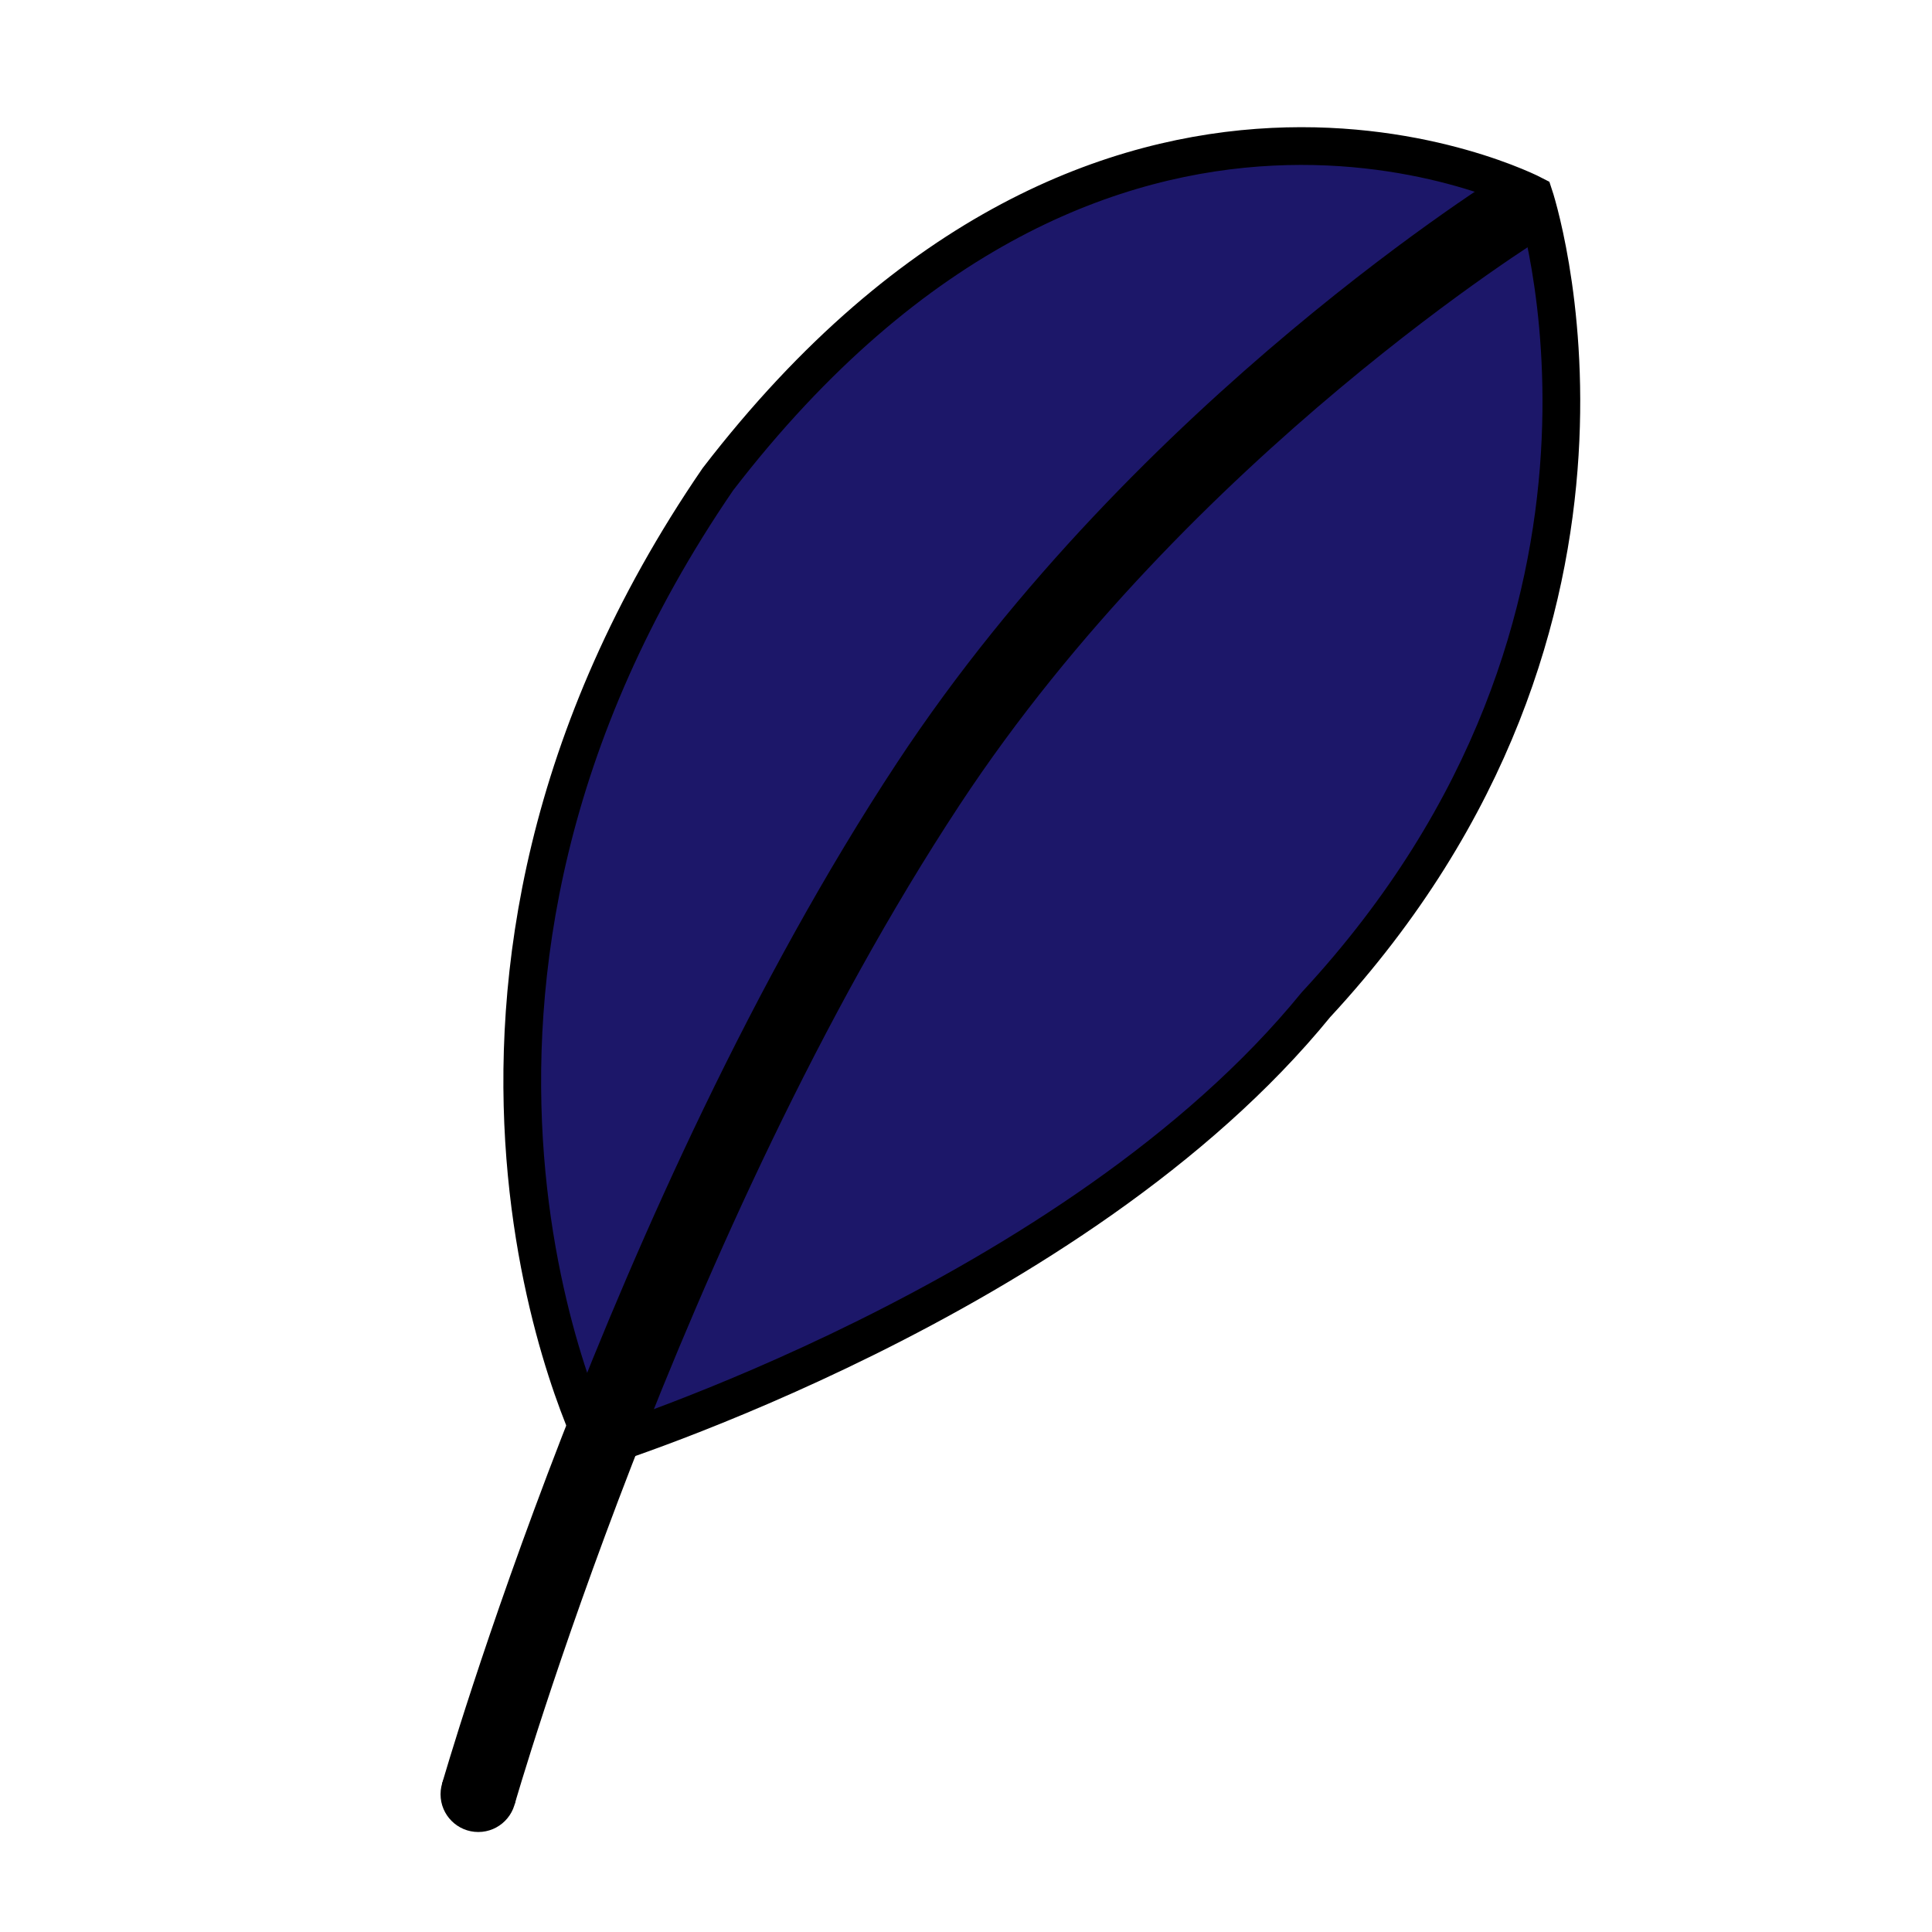
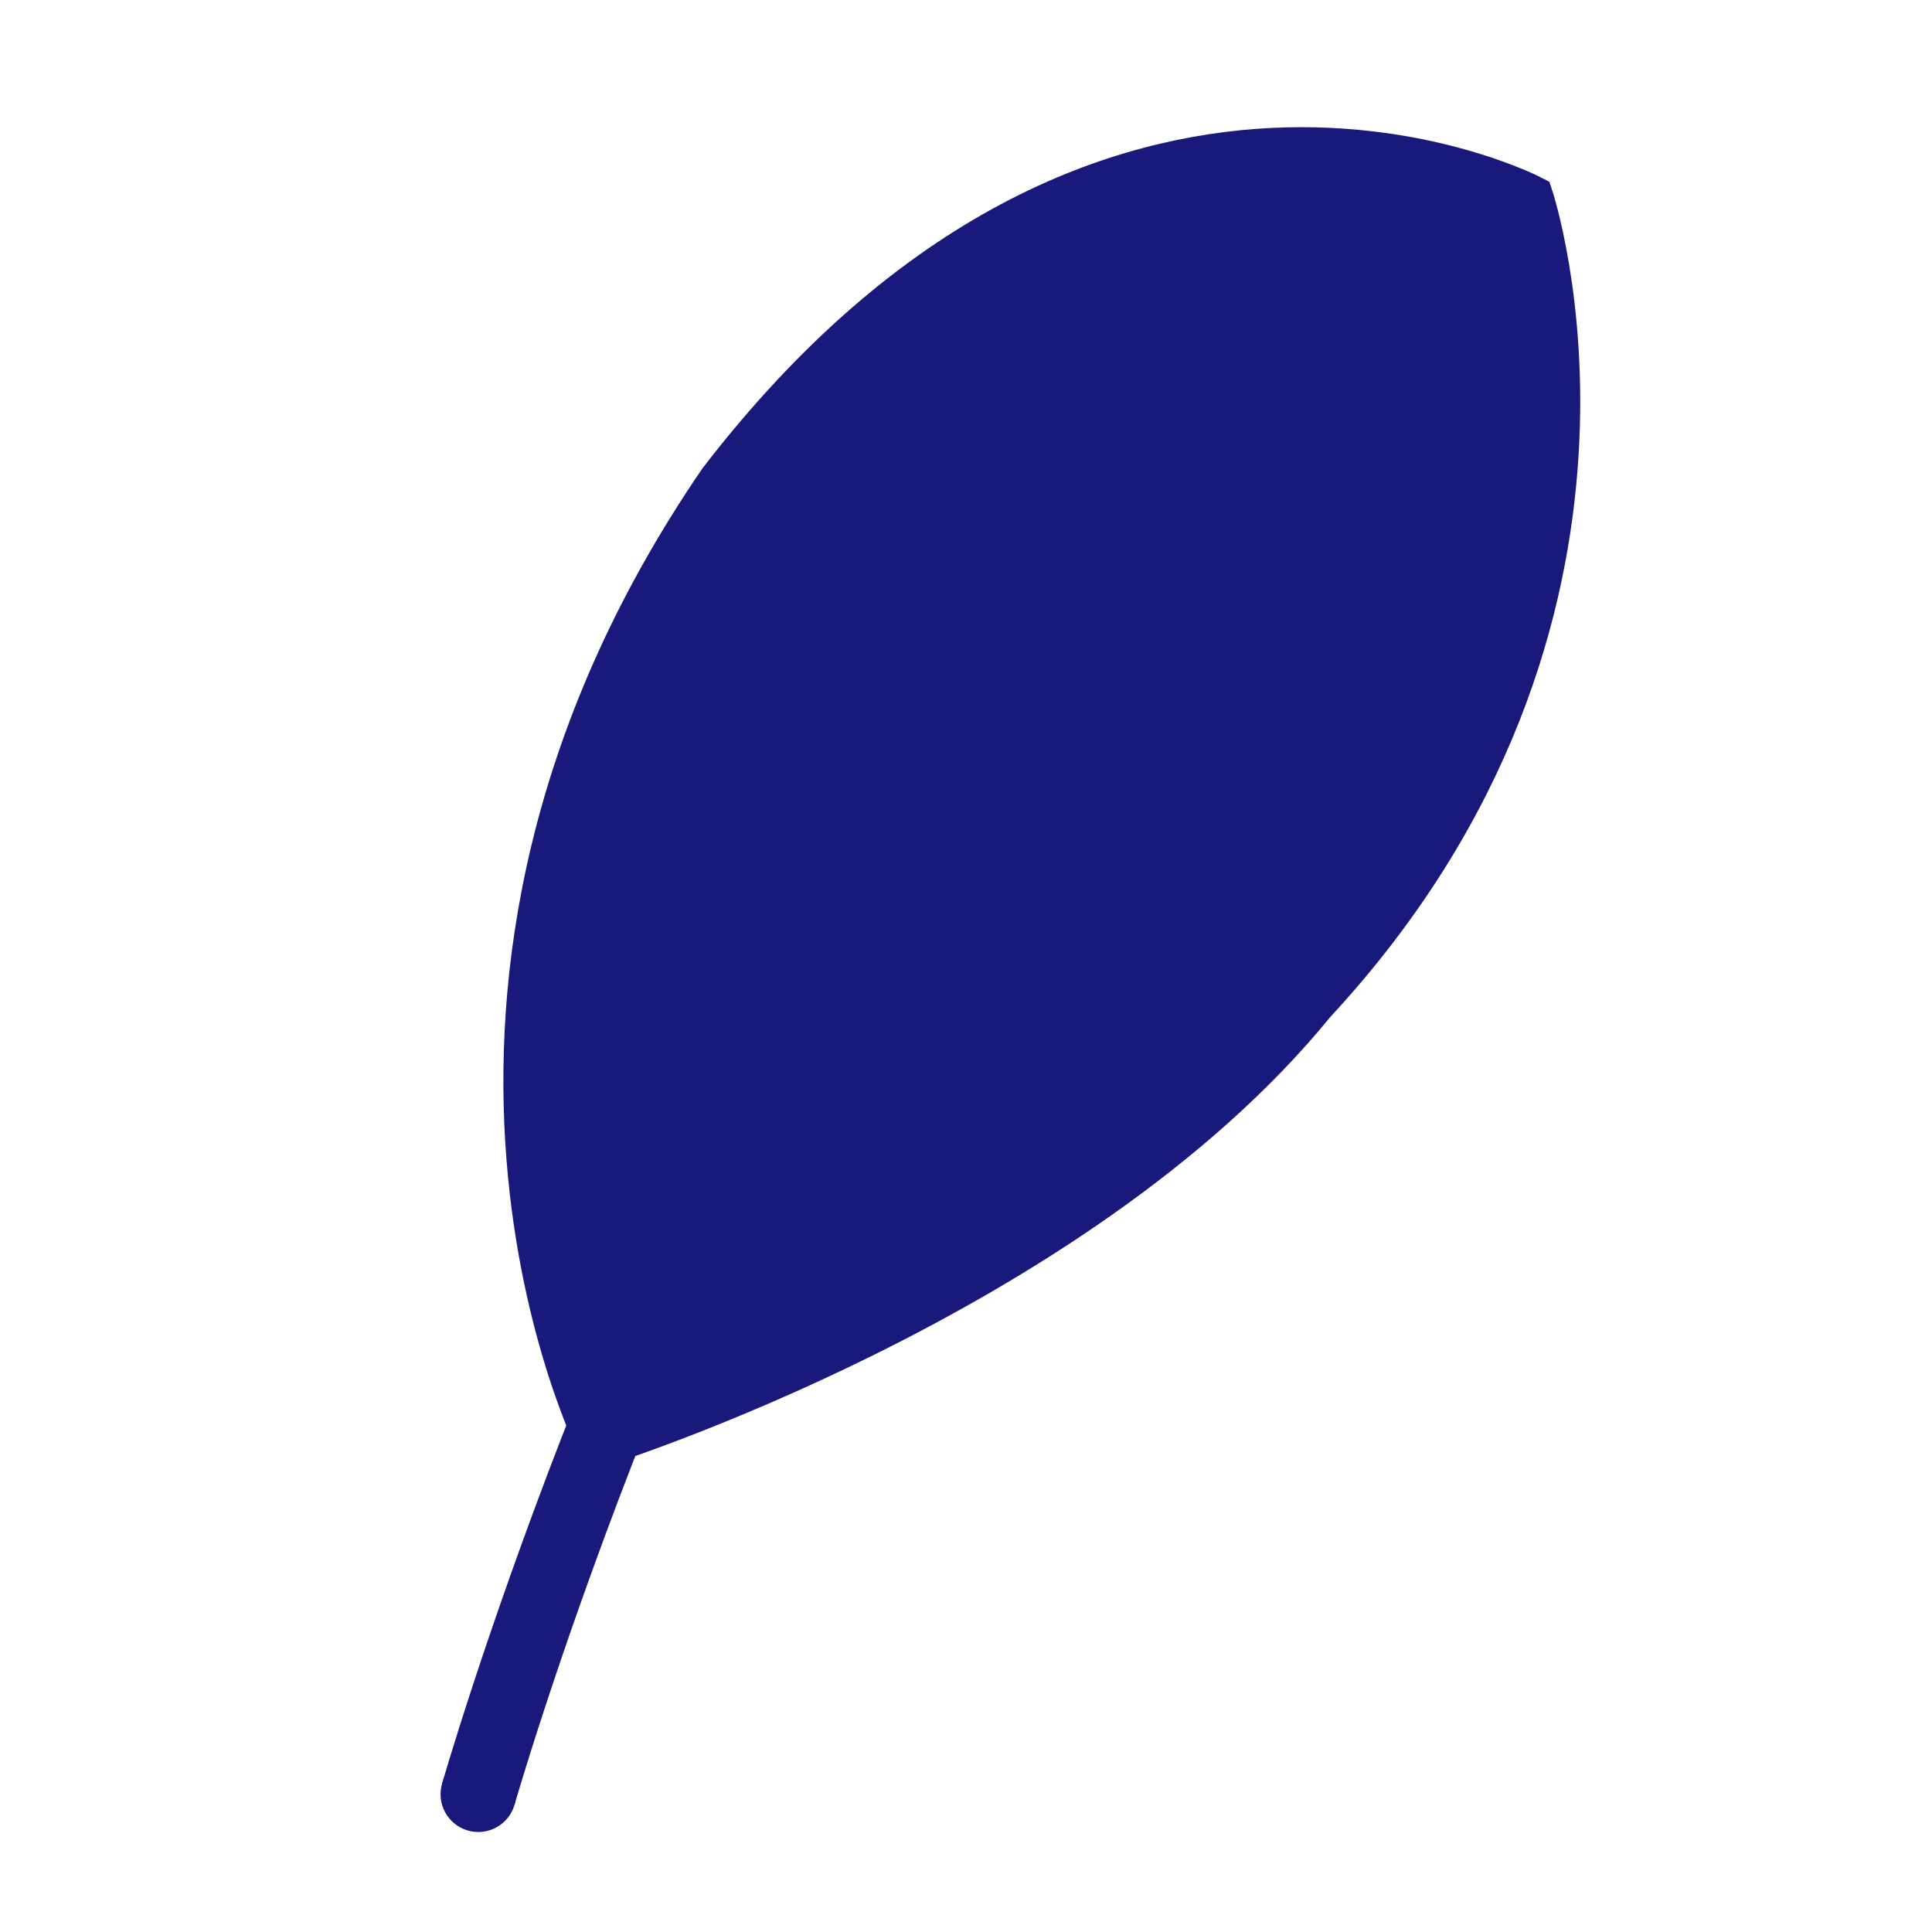
<svg xmlns="http://www.w3.org/2000/svg" viewBox="0 0 1024 1024">
  <g>
-     <path id="feather" fill="#1c1769" stroke="black" stroke-width="20" d="M 697.50,532.50               C 888.00,327.00 813.00,103.33 813.00,103.33                 813.00,103.33 587.50,-15.00 380.50,254.00                 193.50,527.00 316.50,768.00 316.50,768.00                 316.50,768.00 570.00,689.00 697.50,532.50 Z" />
-     <path id="center" fill="none" stroke="black" stroke-width="40" stroke-linecap="butt" d="M 253.50,951.00               C 253.50,951.00 341.68,643.83 492.00,415.50                 616.79,225.96 808.50,108.00 808.50,108.00" />
-     <circle cx="253.50" cy="951.00" r="20" fill="black" />
+     <path id="feather" fill="#19197b" stroke="#19197b" stroke-width="20" d="M 697.50,532.50               C 888.00,327.00 813.00,103.33 813.00,103.33                 813.00,103.33 587.50,-15.00 380.50,254.00                 193.50,527.00 316.50,768.00 316.50,768.00                 316.50,768.00 570.00,689.00 697.50,532.50 Z" />
+     <path id="center" fill="none" stroke="#19197b" stroke-width="40" stroke-linecap="butt" d="M 253.50,951.00               C 253.50,951.00 341.68,643.83 492.00,415.50                 616.79,225.96 808.50,108.00 808.50,108.00" />
+     <circle cx="253.50" cy="951.00" r="20" fill="#19197b" />
  </g>
</svg>
